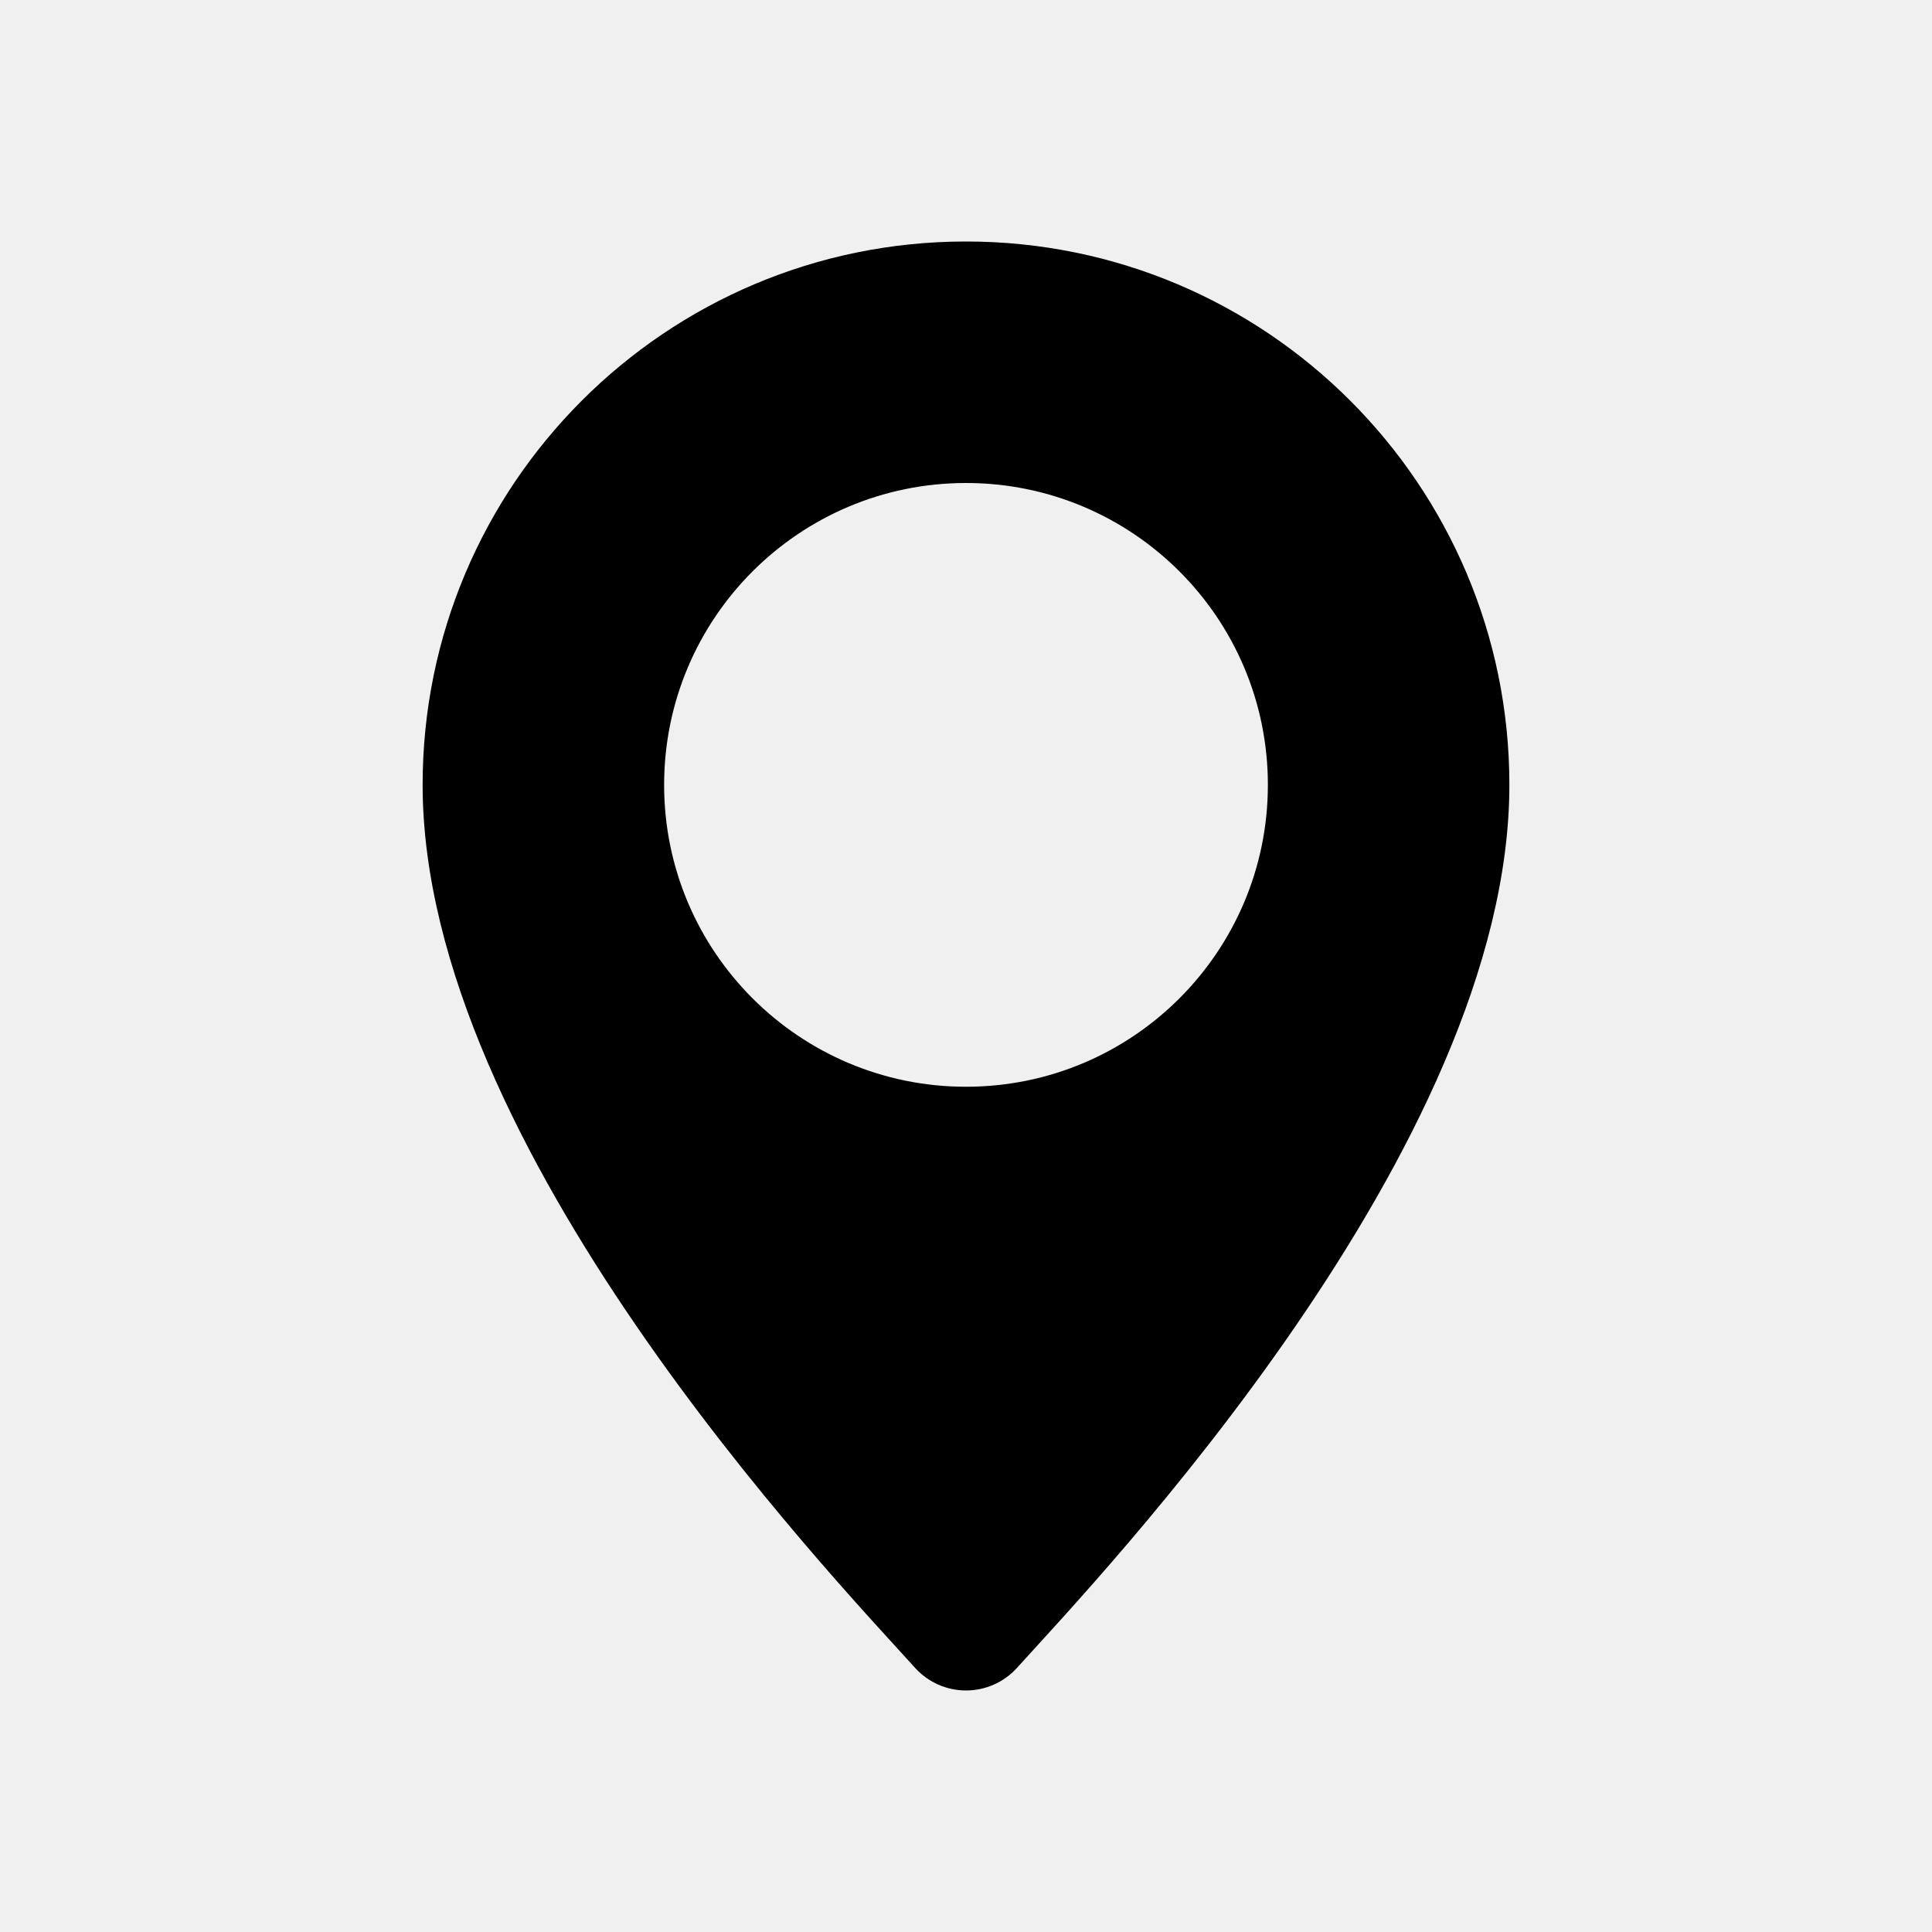
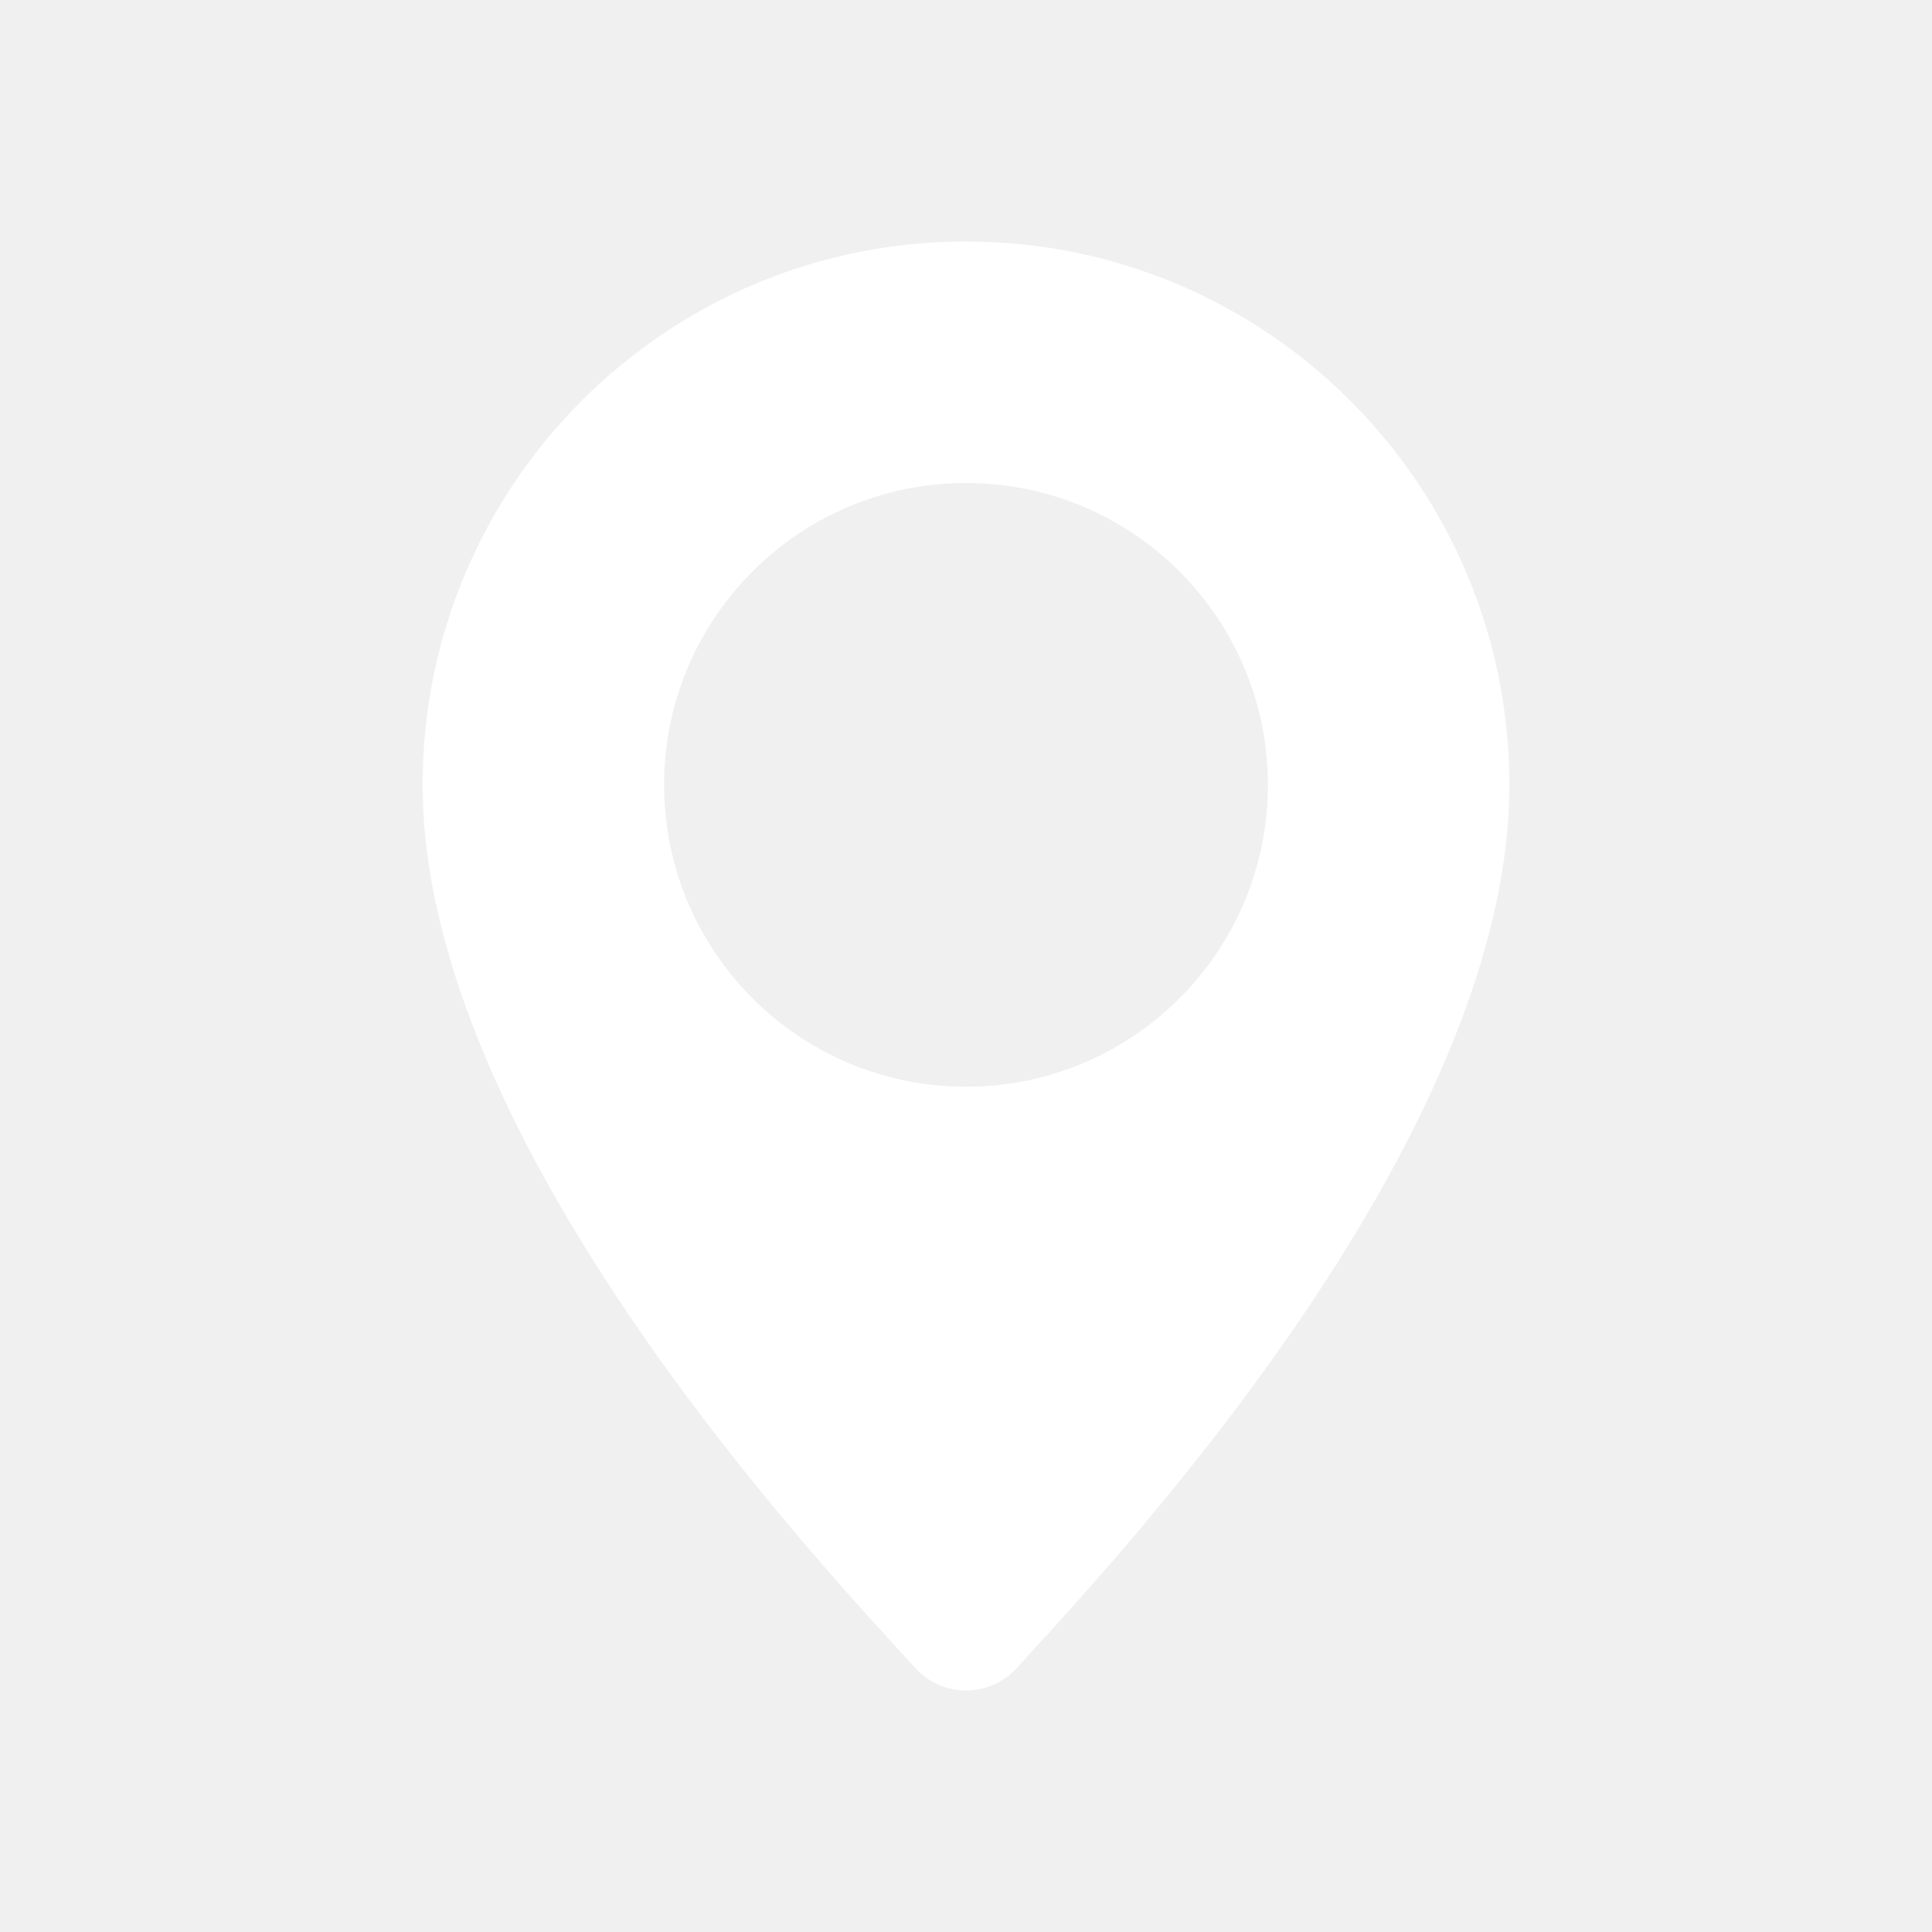
<svg xmlns="http://www.w3.org/2000/svg" id="glyphicons-basic" viewBox="0 0 32 32">
-   <path id="map-marker" d="M16,4a9,9,0,0,0-9,9c0,6,6.758,13.078,8.162,14.631a1.138,1.138,0,0,0,1.677,0C18.242,26.078,25,19,25,13A9,9,0,0,0,16,4Zm0,14a5,5,0,1,1,5-5A5,5,0,0,1,16,18Z" />
+   <path fill="#FFFFFF" id="map-marker" d="M16,4a9,9,0,0,0-9,9c0,6,6.758,13.078,8.162,14.631a1.138,1.138,0,0,0,1.677,0C18.242,26.078,25,19,25,13A9,9,0,0,0,16,4Zm0,14a5,5,0,1,1,5-5A5,5,0,0,1,16,18Z" />
</svg>
